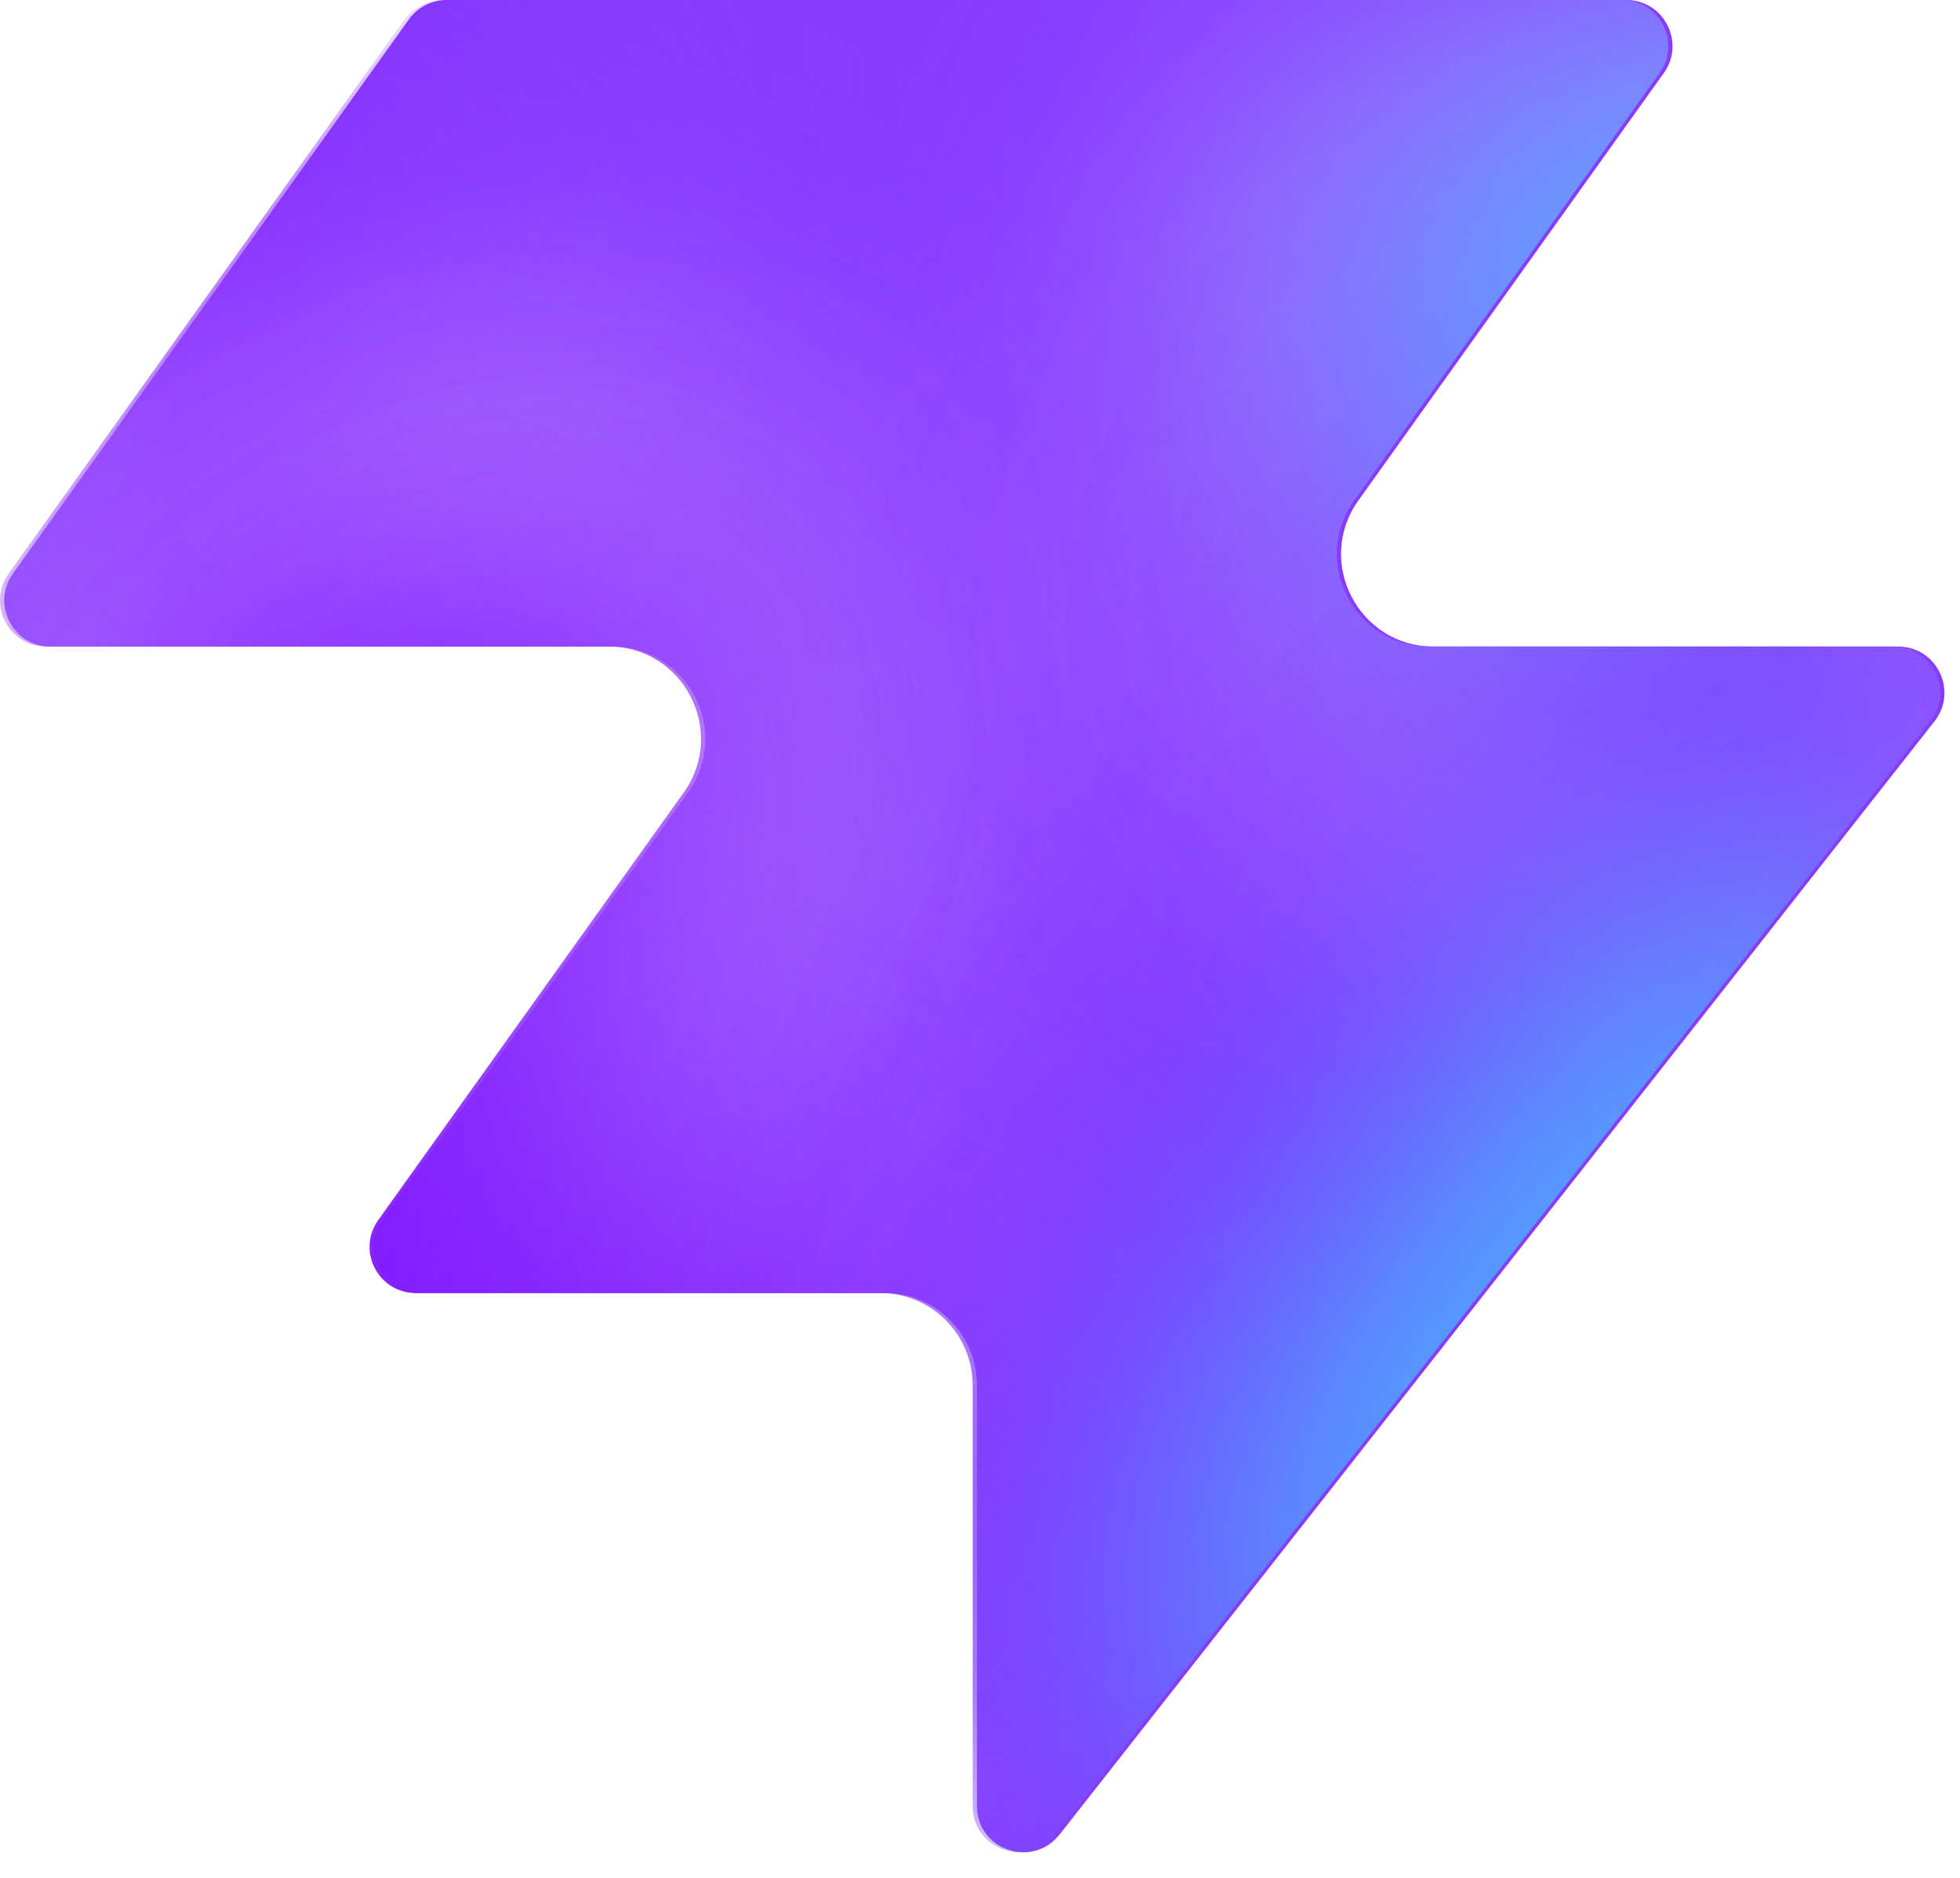
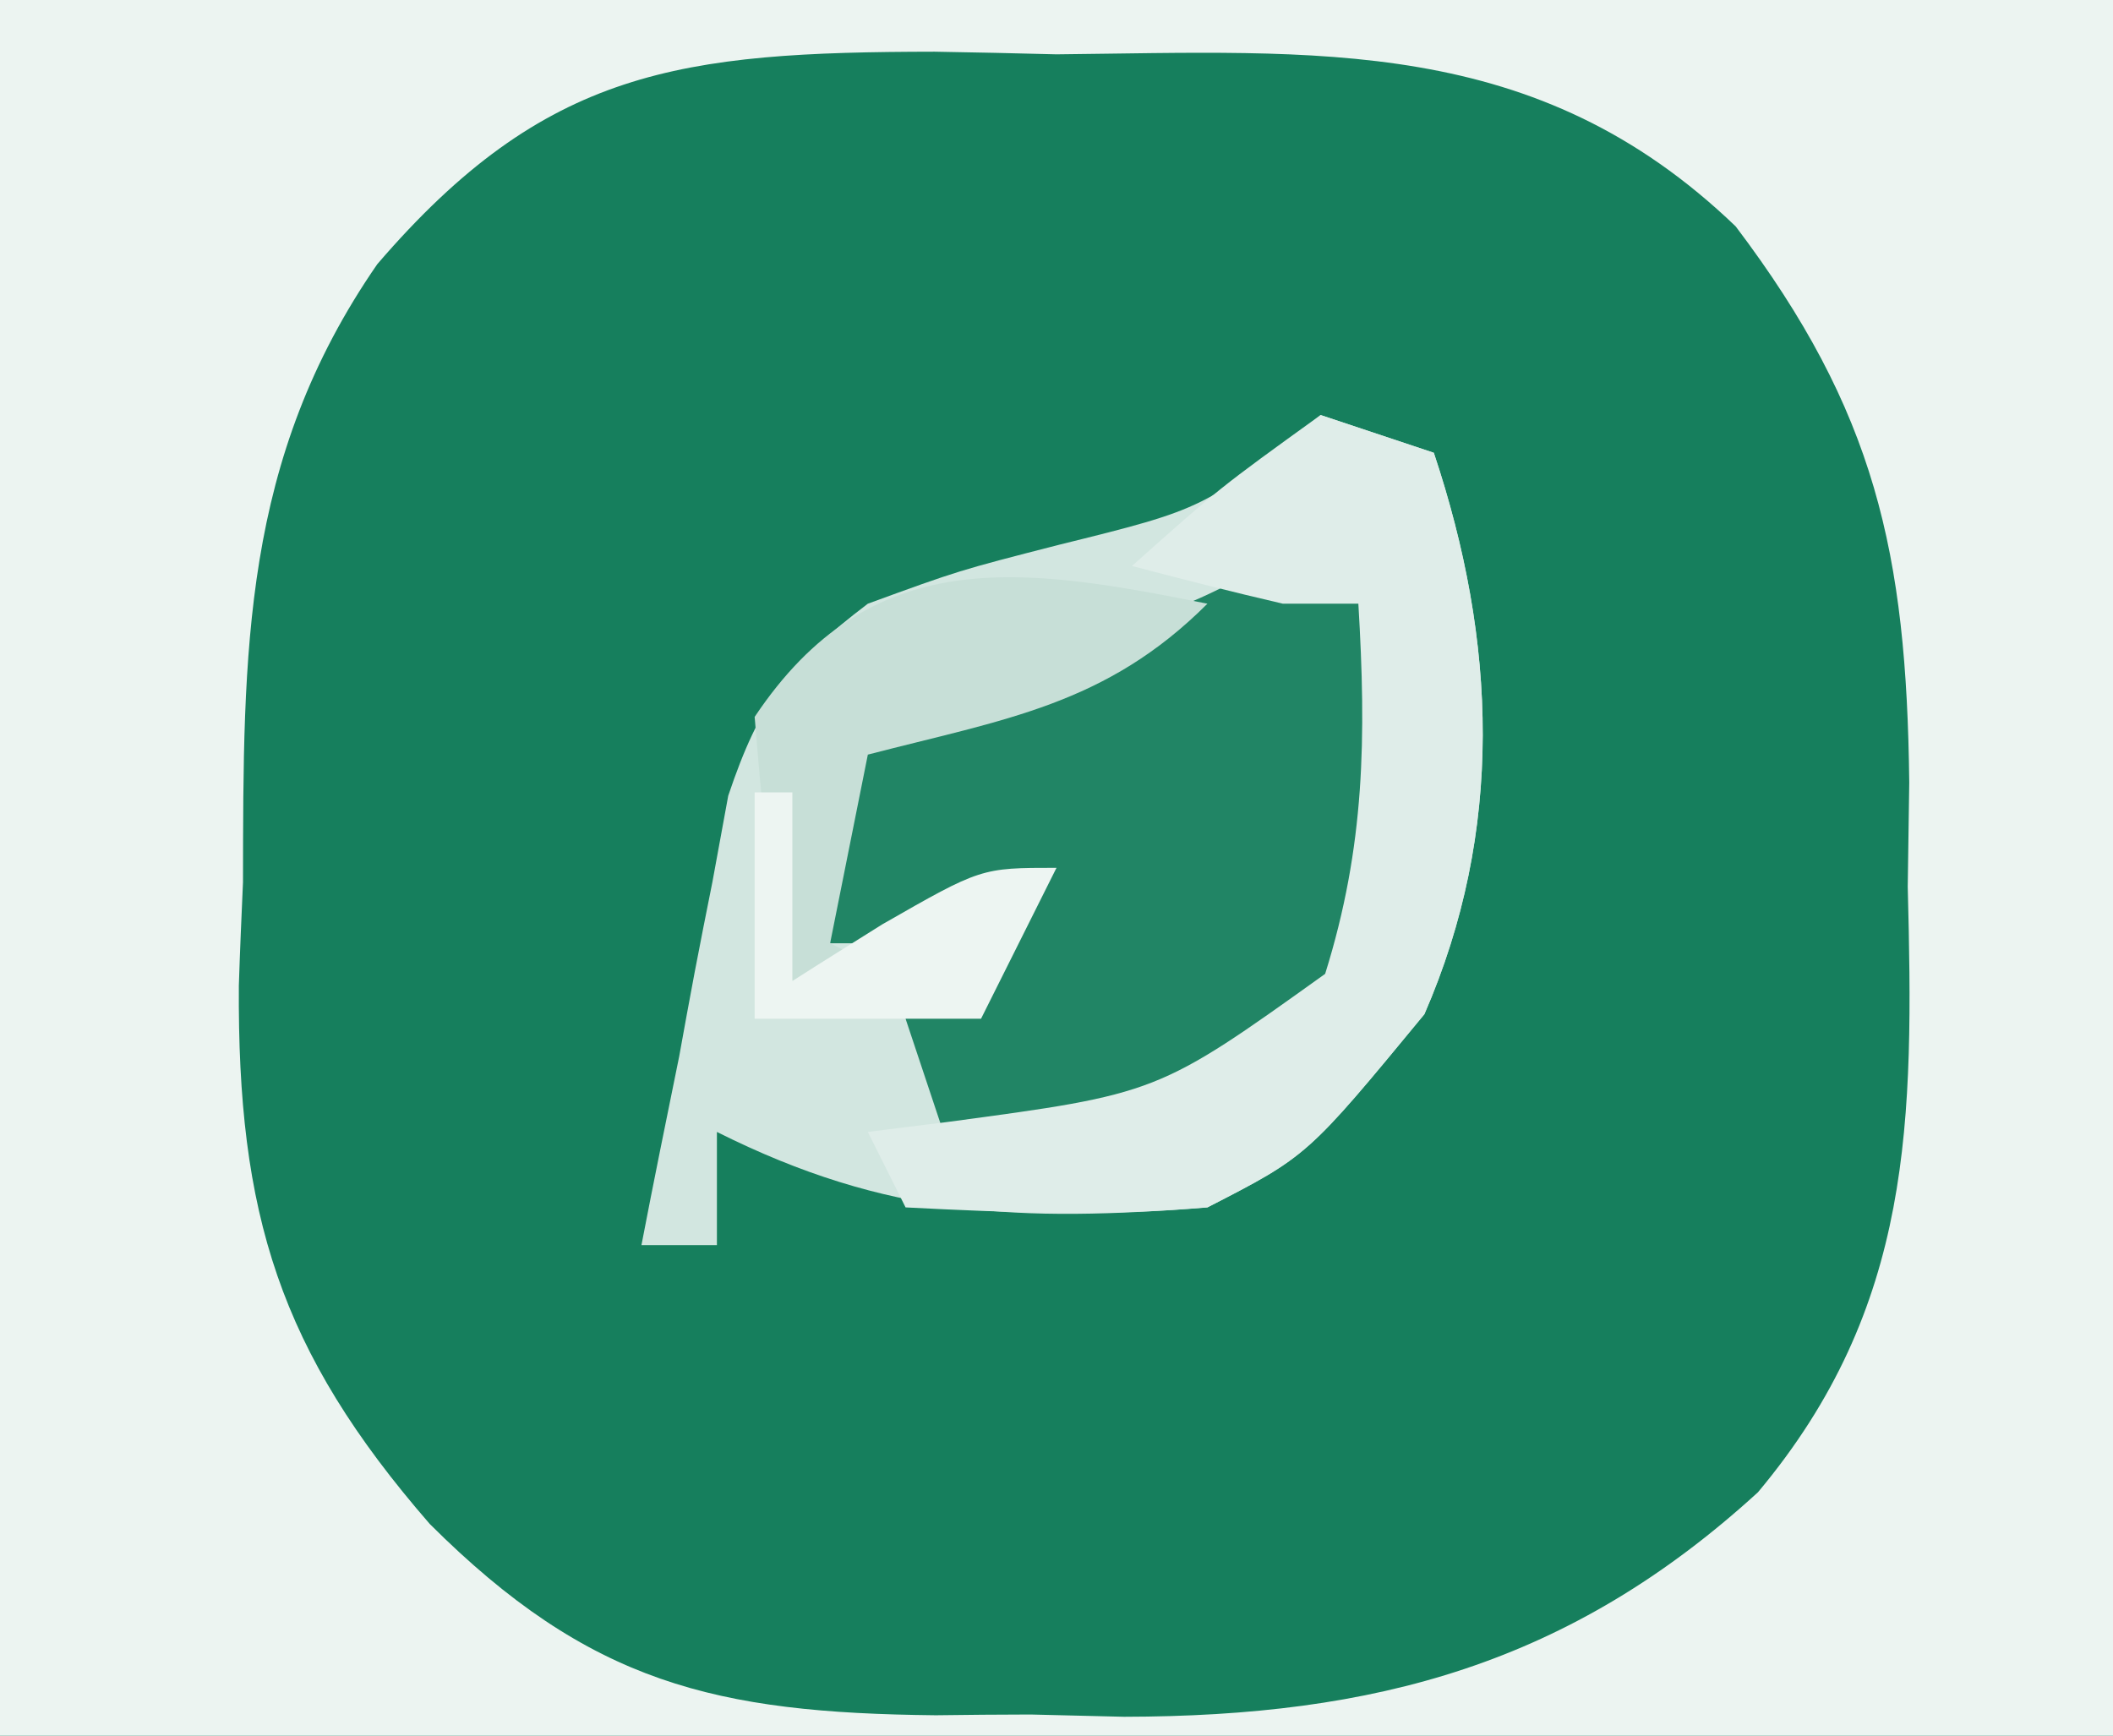
- <svg xmlns="http://www.w3.org/2000/svg" width="48" height="46" fill="none" viewBox="0 0 48 46">
-   <path fill="#863bff" d="M25.946 44.938c-.664.845-2.021.375-2.021-.698V33.937a2.26 2.26 0 0 0-2.262-2.262H10.287c-.92 0-1.456-1.04-.92-1.788l7.48-10.471c1.07-1.497 0-3.578-1.842-3.578H1.237c-.92 0-1.456-1.04-.92-1.788L10.013.474c.214-.297.556-.474.92-.474h28.894c.92 0 1.456 1.04.92 1.788l-7.48 10.471c-1.07 1.498 0 3.579 1.842 3.579h11.377c.943 0 1.473 1.088.89 1.83L25.947 44.94z" style="fill:#863bff;fill:color(display-p3 .525 .23 1);fill-opacity:1" />
-   <mask id="a" width="48" height="46" x="0" y="0" maskUnits="userSpaceOnUse" style="mask-type:alpha">
-     <path fill="#000" d="M25.842 44.938c-.664.844-2.021.375-2.021-.698V33.937a2.26 2.26 0 0 0-2.262-2.262H10.183c-.92 0-1.456-1.04-.92-1.788l7.48-10.471c1.07-1.498 0-3.579-1.842-3.579H1.133c-.92 0-1.456-1.04-.92-1.787L9.91.473c.214-.297.556-.474.92-.474h28.894c.92 0 1.456 1.04.92 1.788l-7.48 10.471c-1.07 1.498 0 3.578 1.842 3.578h11.377c.943 0 1.473 1.088.89 1.832L25.843 44.94z" style="fill:#000;fill-opacity:1" />
-   </mask>
-   <g mask="url(#a)">
-     <g filter="url(#b)">
-       <ellipse cx="5.508" cy="14.704" fill="#ede6ff" rx="5.508" ry="14.704" style="fill:#ede6ff;fill:color(display-p3 .927 .903 1);fill-opacity:1" transform="matrix(.00324 1 1 -.00324 -4.47 31.516)" />
-     </g>
-     <g filter="url(#c)">
-       <ellipse cx="10.399" cy="29.851" fill="#ede6ff" rx="10.399" ry="29.851" style="fill:#ede6ff;fill:color(display-p3 .927 .903 1);fill-opacity:1" transform="matrix(.00324 1 1 -.00324 -39.328 7.883)" />
-     </g>
-     <g filter="url(#d)">
-       <ellipse cx="5.508" cy="30.487" fill="#7e14ff" rx="5.508" ry="30.487" style="fill:#7e14ff;fill:color(display-p3 .492 .077 1);fill-opacity:1" transform="rotate(89.814 -25.913 -14.639)scale(1 -1)" />
-     </g>
-     <g filter="url(#e)">
-       <ellipse cx="5.508" cy="30.599" fill="#7e14ff" rx="5.508" ry="30.599" style="fill:#7e14ff;fill:color(display-p3 .492 .077 1);fill-opacity:1" transform="rotate(89.814 -32.644 -3.334)scale(1 -1)" />
-     </g>
-     <g filter="url(#f)">
-       <ellipse cx="5.508" cy="30.599" fill="#7e14ff" rx="5.508" ry="30.599" style="fill:#7e14ff;fill:color(display-p3 .492 .077 1);fill-opacity:1" transform="matrix(.00324 1 1 -.00324 -34.34 30.47)" />
-     </g>
-     <g filter="url(#g)">
-       <ellipse cx="14.072" cy="22.078" fill="#ede6ff" rx="14.072" ry="22.078" style="fill:#ede6ff;fill:color(display-p3 .927 .903 1);fill-opacity:1" transform="rotate(93.35 24.506 48.493)scale(-1 1)" />
-     </g>
-     <g filter="url(#h)">
-       <ellipse cx="3.47" cy="21.501" fill="#7e14ff" rx="3.47" ry="21.501" style="fill:#7e14ff;fill:color(display-p3 .492 .077 1);fill-opacity:1" transform="rotate(89.009 28.708 47.59)scale(-1 1)" />
-     </g>
-     <g filter="url(#i)">
-       <ellipse cx="3.47" cy="21.501" fill="#7e14ff" rx="3.47" ry="21.501" style="fill:#7e14ff;fill:color(display-p3 .492 .077 1);fill-opacity:1" transform="rotate(89.009 28.708 47.59)scale(-1 1)" />
-     </g>
-     <g filter="url(#j)">
-       <ellipse cx=".387" cy="8.972" fill="#7e14ff" rx="4.407" ry="29.108" style="fill:#7e14ff;fill:color(display-p3 .492 .077 1);fill-opacity:1" transform="rotate(39.51 .387 8.972)" />
-     </g>
-     <g filter="url(#k)">
-       <ellipse cx="47.523" cy="-6.092" fill="#7e14ff" rx="4.407" ry="29.108" style="fill:#7e14ff;fill:color(display-p3 .492 .077 1);fill-opacity:1" transform="rotate(37.892 47.523 -6.092)" />
-     </g>
-     <g filter="url(#l)">
-       <ellipse cx="41.412" cy="6.333" fill="#47bfff" rx="5.971" ry="9.665" style="fill:#47bfff;fill:color(display-p3 .28 .748 1);fill-opacity:1" transform="rotate(37.892 41.412 6.333)" />
-     </g>
-     <g filter="url(#m)">
-       <ellipse cx="-1.879" cy="38.332" fill="#7e14ff" rx="4.407" ry="29.108" style="fill:#7e14ff;fill:color(display-p3 .492 .077 1);fill-opacity:1" transform="rotate(37.892 -1.88 38.332)" />
-     </g>
-     <g filter="url(#n)">
-       <ellipse cx="-1.879" cy="38.332" fill="#7e14ff" rx="4.407" ry="29.108" style="fill:#7e14ff;fill:color(display-p3 .492 .077 1);fill-opacity:1" transform="rotate(37.892 -1.88 38.332)" />
-     </g>
-     <g filter="url(#o)">
-       <ellipse cx="35.651" cy="29.907" fill="#7e14ff" rx="4.407" ry="29.108" style="fill:#7e14ff;fill:color(display-p3 .492 .077 1);fill-opacity:1" transform="rotate(37.892 35.651 29.907)" />
-     </g>
-     <g filter="url(#p)">
-       <ellipse cx="38.418" cy="32.4" fill="#47bfff" rx="5.971" ry="15.297" style="fill:#47bfff;fill:color(display-p3 .28 .748 1);fill-opacity:1" transform="rotate(37.892 38.418 32.4)" />
-     </g>
-   </g>
-   <defs>
-     <filter id="b" width="60.045" height="41.654" x="-19.77" y="16.149" color-interpolation-filters="sRGB" filterUnits="userSpaceOnUse">
-       <feFlood flood-opacity="0" result="BackgroundImageFix" />
-       <feBlend in="SourceGraphic" in2="BackgroundImageFix" result="shape" />
-       <feGaussianBlur result="effect1_foregroundBlur_2002_17158" stdDeviation="7.659" />
-     </filter>
-     <filter id="c" width="90.34" height="51.437" x="-54.613" y="-7.533" color-interpolation-filters="sRGB" filterUnits="userSpaceOnUse">
-       <feFlood flood-opacity="0" result="BackgroundImageFix" />
-       <feBlend in="SourceGraphic" in2="BackgroundImageFix" result="shape" />
-       <feGaussianBlur result="effect1_foregroundBlur_2002_17158" stdDeviation="7.659" />
-     </filter>
-     <filter id="d" width="79.355" height="29.4" x="-49.64" y="2.03" color-interpolation-filters="sRGB" filterUnits="userSpaceOnUse">
-       <feFlood flood-opacity="0" result="BackgroundImageFix" />
-       <feBlend in="SourceGraphic" in2="BackgroundImageFix" result="shape" />
-       <feGaussianBlur result="effect1_foregroundBlur_2002_17158" stdDeviation="4.596" />
-     </filter>
-     <filter id="e" width="79.579" height="29.4" x="-45.045" y="20.029" color-interpolation-filters="sRGB" filterUnits="userSpaceOnUse">
-       <feFlood flood-opacity="0" result="BackgroundImageFix" />
-       <feBlend in="SourceGraphic" in2="BackgroundImageFix" result="shape" />
-       <feGaussianBlur result="effect1_foregroundBlur_2002_17158" stdDeviation="4.596" />
-     </filter>
-     <filter id="f" width="79.579" height="29.4" x="-43.513" y="21.178" color-interpolation-filters="sRGB" filterUnits="userSpaceOnUse">
-       <feFlood flood-opacity="0" result="BackgroundImageFix" />
-       <feBlend in="SourceGraphic" in2="BackgroundImageFix" result="shape" />
-       <feGaussianBlur result="effect1_foregroundBlur_2002_17158" stdDeviation="4.596" />
-     </filter>
-     <filter id="g" width="74.749" height="58.852" x="15.756" y="-17.901" color-interpolation-filters="sRGB" filterUnits="userSpaceOnUse">
-       <feFlood flood-opacity="0" result="BackgroundImageFix" />
-       <feBlend in="SourceGraphic" in2="BackgroundImageFix" result="shape" />
-       <feGaussianBlur result="effect1_foregroundBlur_2002_17158" stdDeviation="7.659" />
-     </filter>
-     <filter id="h" width="61.377" height="25.362" x="23.548" y="2.284" color-interpolation-filters="sRGB" filterUnits="userSpaceOnUse">
-       <feFlood flood-opacity="0" result="BackgroundImageFix" />
-       <feBlend in="SourceGraphic" in2="BackgroundImageFix" result="shape" />
-       <feGaussianBlur result="effect1_foregroundBlur_2002_17158" stdDeviation="4.596" />
-     </filter>
-     <filter id="i" width="61.377" height="25.362" x="23.548" y="2.284" color-interpolation-filters="sRGB" filterUnits="userSpaceOnUse">
-       <feFlood flood-opacity="0" result="BackgroundImageFix" />
-       <feBlend in="SourceGraphic" in2="BackgroundImageFix" result="shape" />
-       <feGaussianBlur result="effect1_foregroundBlur_2002_17158" stdDeviation="4.596" />
-     </filter>
-     <filter id="j" width="56.045" height="63.649" x="-27.636" y="-22.853" color-interpolation-filters="sRGB" filterUnits="userSpaceOnUse">
-       <feFlood flood-opacity="0" result="BackgroundImageFix" />
-       <feBlend in="SourceGraphic" in2="BackgroundImageFix" result="shape" />
-       <feGaussianBlur result="effect1_foregroundBlur_2002_17158" stdDeviation="4.596" />
-     </filter>
-     <filter id="k" width="54.814" height="64.646" x="20.116" y="-38.415" color-interpolation-filters="sRGB" filterUnits="userSpaceOnUse">
-       <feFlood flood-opacity="0" result="BackgroundImageFix" />
-       <feBlend in="SourceGraphic" in2="BackgroundImageFix" result="shape" />
-       <feGaussianBlur result="effect1_foregroundBlur_2002_17158" stdDeviation="4.596" />
-     </filter>
-     <filter id="l" width="33.541" height="35.313" x="24.641" y="-11.323" color-interpolation-filters="sRGB" filterUnits="userSpaceOnUse">
-       <feFlood flood-opacity="0" result="BackgroundImageFix" />
-       <feBlend in="SourceGraphic" in2="BackgroundImageFix" result="shape" />
-       <feGaussianBlur result="effect1_foregroundBlur_2002_17158" stdDeviation="4.596" />
-     </filter>
-     <filter id="m" width="54.814" height="64.646" x="-29.286" y="6.009" color-interpolation-filters="sRGB" filterUnits="userSpaceOnUse">
-       <feFlood flood-opacity="0" result="BackgroundImageFix" />
-       <feBlend in="SourceGraphic" in2="BackgroundImageFix" result="shape" />
-       <feGaussianBlur result="effect1_foregroundBlur_2002_17158" stdDeviation="4.596" />
-     </filter>
-     <filter id="n" width="54.814" height="64.646" x="-29.286" y="6.009" color-interpolation-filters="sRGB" filterUnits="userSpaceOnUse">
-       <feFlood flood-opacity="0" result="BackgroundImageFix" />
-       <feBlend in="SourceGraphic" in2="BackgroundImageFix" result="shape" />
-       <feGaussianBlur result="effect1_foregroundBlur_2002_17158" stdDeviation="4.596" />
-     </filter>
-     <filter id="o" width="54.814" height="64.646" x="8.244" y="-2.416" color-interpolation-filters="sRGB" filterUnits="userSpaceOnUse">
-       <feFlood flood-opacity="0" result="BackgroundImageFix" />
-       <feBlend in="SourceGraphic" in2="BackgroundImageFix" result="shape" />
-       <feGaussianBlur result="effect1_foregroundBlur_2002_17158" stdDeviation="4.596" />
-     </filter>
-     <filter id="p" width="39.409" height="43.623" x="18.713" y="10.588" color-interpolation-filters="sRGB" filterUnits="userSpaceOnUse">
-       <feFlood flood-opacity="0" result="BackgroundImageFix" />
-       <feBlend in="SourceGraphic" in2="BackgroundImageFix" result="shape" />
-       <feGaussianBlur result="effect1_foregroundBlur_2002_17158" stdDeviation="4.596" />
-     </filter>
-   </defs>
+ <svg xmlns="http://www.w3.org/2000/svg" version="1.1" width="56" height="46">
+   <path d="M0 0 C18.48 0 36.96 0 56 0 C56 15.18 56 30.36 56 46 C37.52 46 19.04 46 0 46 C0 30.82 0 15.64 0 0 Z " fill="#167F5D" transform="translate(0,0)" />
+   <path d="M0 0 C18.48 0 36.96 0 56 0 C56 15.18 56 30.36 56 46 C37.52 46 19.04 46 0 46 C0 30.82 0 15.64 0 0 Z M10 7 C6.41 12.19 6.45 17.27 6.44 23.38 C6.4 24.28 6.36 25.19 6.33 26.12 C6.29 32.17 7.4 35.8 11.39 40.39 C15.63 44.62 18.97 45.4 24.8 45.46 C25.63 45.45 26.46 45.44 27.31 45.44 C28.13 45.46 28.95 45.48 29.79 45.5 C36.45 45.49 41.6 44.11 46.59 39.55 C50.71 34.63 50.72 29.7 50.56 23.5 C50.58 22.13 50.58 22.13 50.6 20.74 C50.53 14.65 49.7 10.89 46 6 C40.7 0.91 34.94 1.37 28 1.44 C26.93 1.41 25.87 1.39 24.77 1.37 C18.04 1.38 14.46 1.81 10 7 Z " fill="#ECF4F1" transform="translate(0,0)" />
+   <path d="M0 0 C0.99 0.33 1.98 0.66 3 1 C4.67 6 4.87 11.01 2.75 15.88 C-0.35 19.64 -0.35 19.64 -3 21 C-7.97 21.39 -11.47 21.27 -16 19 C-16 19.99 -16 20.98 -16 22 C-16.66 22 -17.32 22 -18 22 C-17.68 20.33 -17.34 18.67 -17 17 C-16.87 16.26 -16.73 15.53 -16.59 14.77 C-16.36 13.58 -16.36 13.58 -16.12 12.38 C-15.98 11.62 -15.84 10.86 -15.7 10.09 C-14.86 7.59 -14.09 6.59 -12 5 C-9.59 4.12 -9.59 4.12 -6.94 3.44 C-3.06 2.48 -3.06 2.48 0 0 Z " fill="#D2E6E0" transform="translate(35,11)" />
+   <path d="M0 0 C2 2 2 2 2.38 5.25 C1.94 9.6 0.73 11.63 -2 15 C-4.71 16.35 -7.01 16.07 -10 16 C-10.33 15.01 -10.66 14.02 -11 13 C-9.68 11.68 -8.36 10.36 -7 9 C-7.99 9.66 -8.98 10.32 -10 11 C-10.99 11 -11.98 11 -13 11 C-13.12 8.62 -13.12 8.62 -13 6 C-10.81 3.81 -9.99 3.61 -7.06 3 C-4.01 2.36 -2.71 1.81 0 0 Z " fill="#218565" transform="translate(35,14)" />
+   <path d="M0 0 C0.99 0.33 1.98 0.66 3 1 C4.67 6 4.87 11.01 2.75 15.88 C-0.35 19.64 -0.35 19.64 -3 21 C-5.72 21.24 -8.26 21.14 -11 21 C-11.33 20.34 -11.66 19.68 -12 19 C-11.31 18.91 -10.63 18.83 -9.92 18.74 C-4.32 17.99 -4.32 17.99 0.12 14.81 C1.18 11.42 1.21 8.53 1 5 C0.34 5 -0.32 5 -1 5 C-2.34 4.69 -3.67 4.35 -5 4 C-2.69 1.94 -2.69 1.94 0 0 Z " fill="#DFEDE9" transform="translate(35,11)" />
+   <path d="M0 0 C-2.69 2.69 -5.38 3.06 -9 4 C-9.33 5.65 -9.66 7.3 -10 9 C-9.34 9.33 -8.68 9.66 -8 10 C-8.99 10 -9.98 10 -11 10 C-11.69 6.69 -11.69 6.69 -12 3 C-8.92 -1.61 -4.94 -0.99 0 0 Z " fill="#C7DFD7" transform="translate(32,16)" />
+   <path d="M0 0 C0.33 0 0.66 0 1 0 C1 1.65 1 3.3 1 5 C1.78 4.5 2.57 4.01 3.38 3.5 C6 2 6 2 8 2 C7.34 3.32 6.68 4.64 6 6 C4.02 6 2.04 6 0 6 C0 4.02 0 2.04 0 0 Z " fill="#EDF5F2" transform="translate(20,21)" />
</svg>
